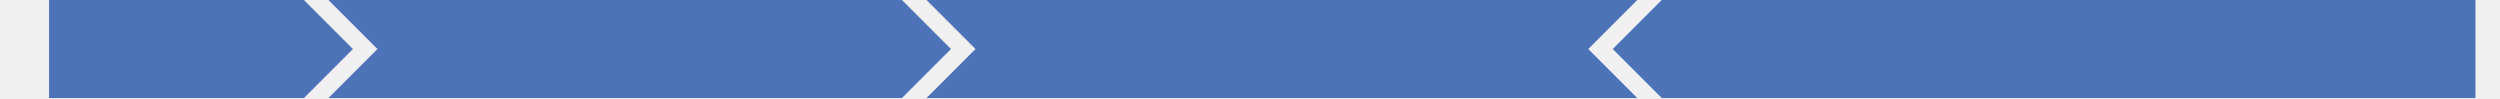
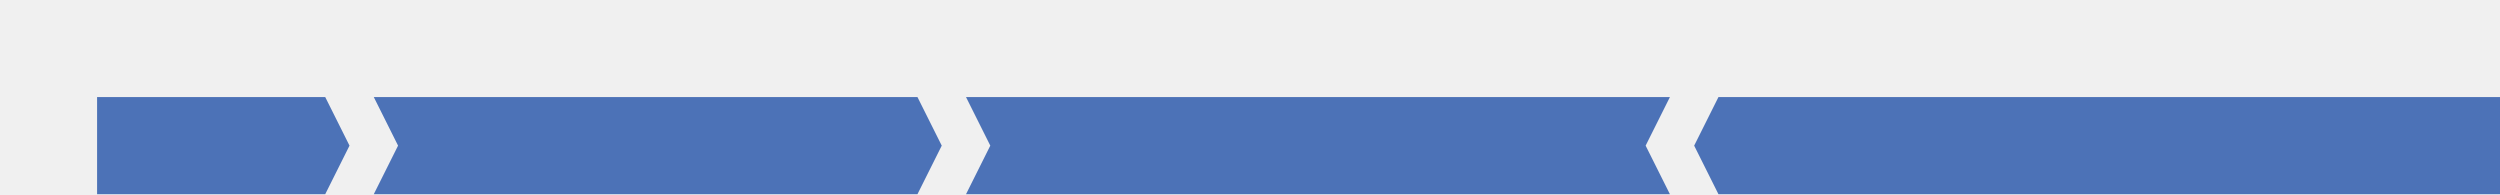
- <svg xmlns="http://www.w3.org/2000/svg" width="510.0" height="20">
-   <polygon stroke="red" stroke-width="0" points="10 0 62 0 72.0 10.0 62 20 10 20 10 0" fill="#4C72B7" />
-   <polygon stroke="red" stroke-width="0" points="67.0 0 184.0 0 194.0 10.0 184.0 20 67.0 20 77.0 10.0 67.0 0" fill="#4C72B7" />
-   <polygon stroke="red" stroke-width="0" points="189.0 0 334.0 0 324.0 10.0 334.0 20 189.0 20 199.0 10.0 189.0 0" fill="#4C72B7" />
-   <polygon stroke="red" stroke-width="0" points="339.0 0 505.0 0 505.0 20 339.0 20 329.0 10.0 339.0 0" fill="#4C72B7" />
+ <svg xmlns="http://www.w3.org/2000/svg" width="515" height="40">
+   <polygon points="20 40 20 20 67.0 20 72 30.0 67.0 40" fill="#4C72B7" />
+   <polygon points="77 40 82.0 30.0 77 20 189.0 20 194 30.0 189.0 40" fill="#4C72B7" />
+   <polygon points="199 40 204.0 30.0 199 20 339.0 20 344 20 339.0 30.0 344 40 339.0 40" fill="#4C72B7" />
+   <polygon points="354.0 40 349 30.0 354.0 20 515 20 515 40" fill="#4C72B7" />
+   <style>
+ .legend { font: 16.0px sans-serif; fill: black; dominant-baseline: central; }
+ </style>
+   <style>
+ .exonnr { text-anchor: middle; dominant-baseline: central; font: 10.0px sans-serif; fill: white;}
+ </style>
</svg>
